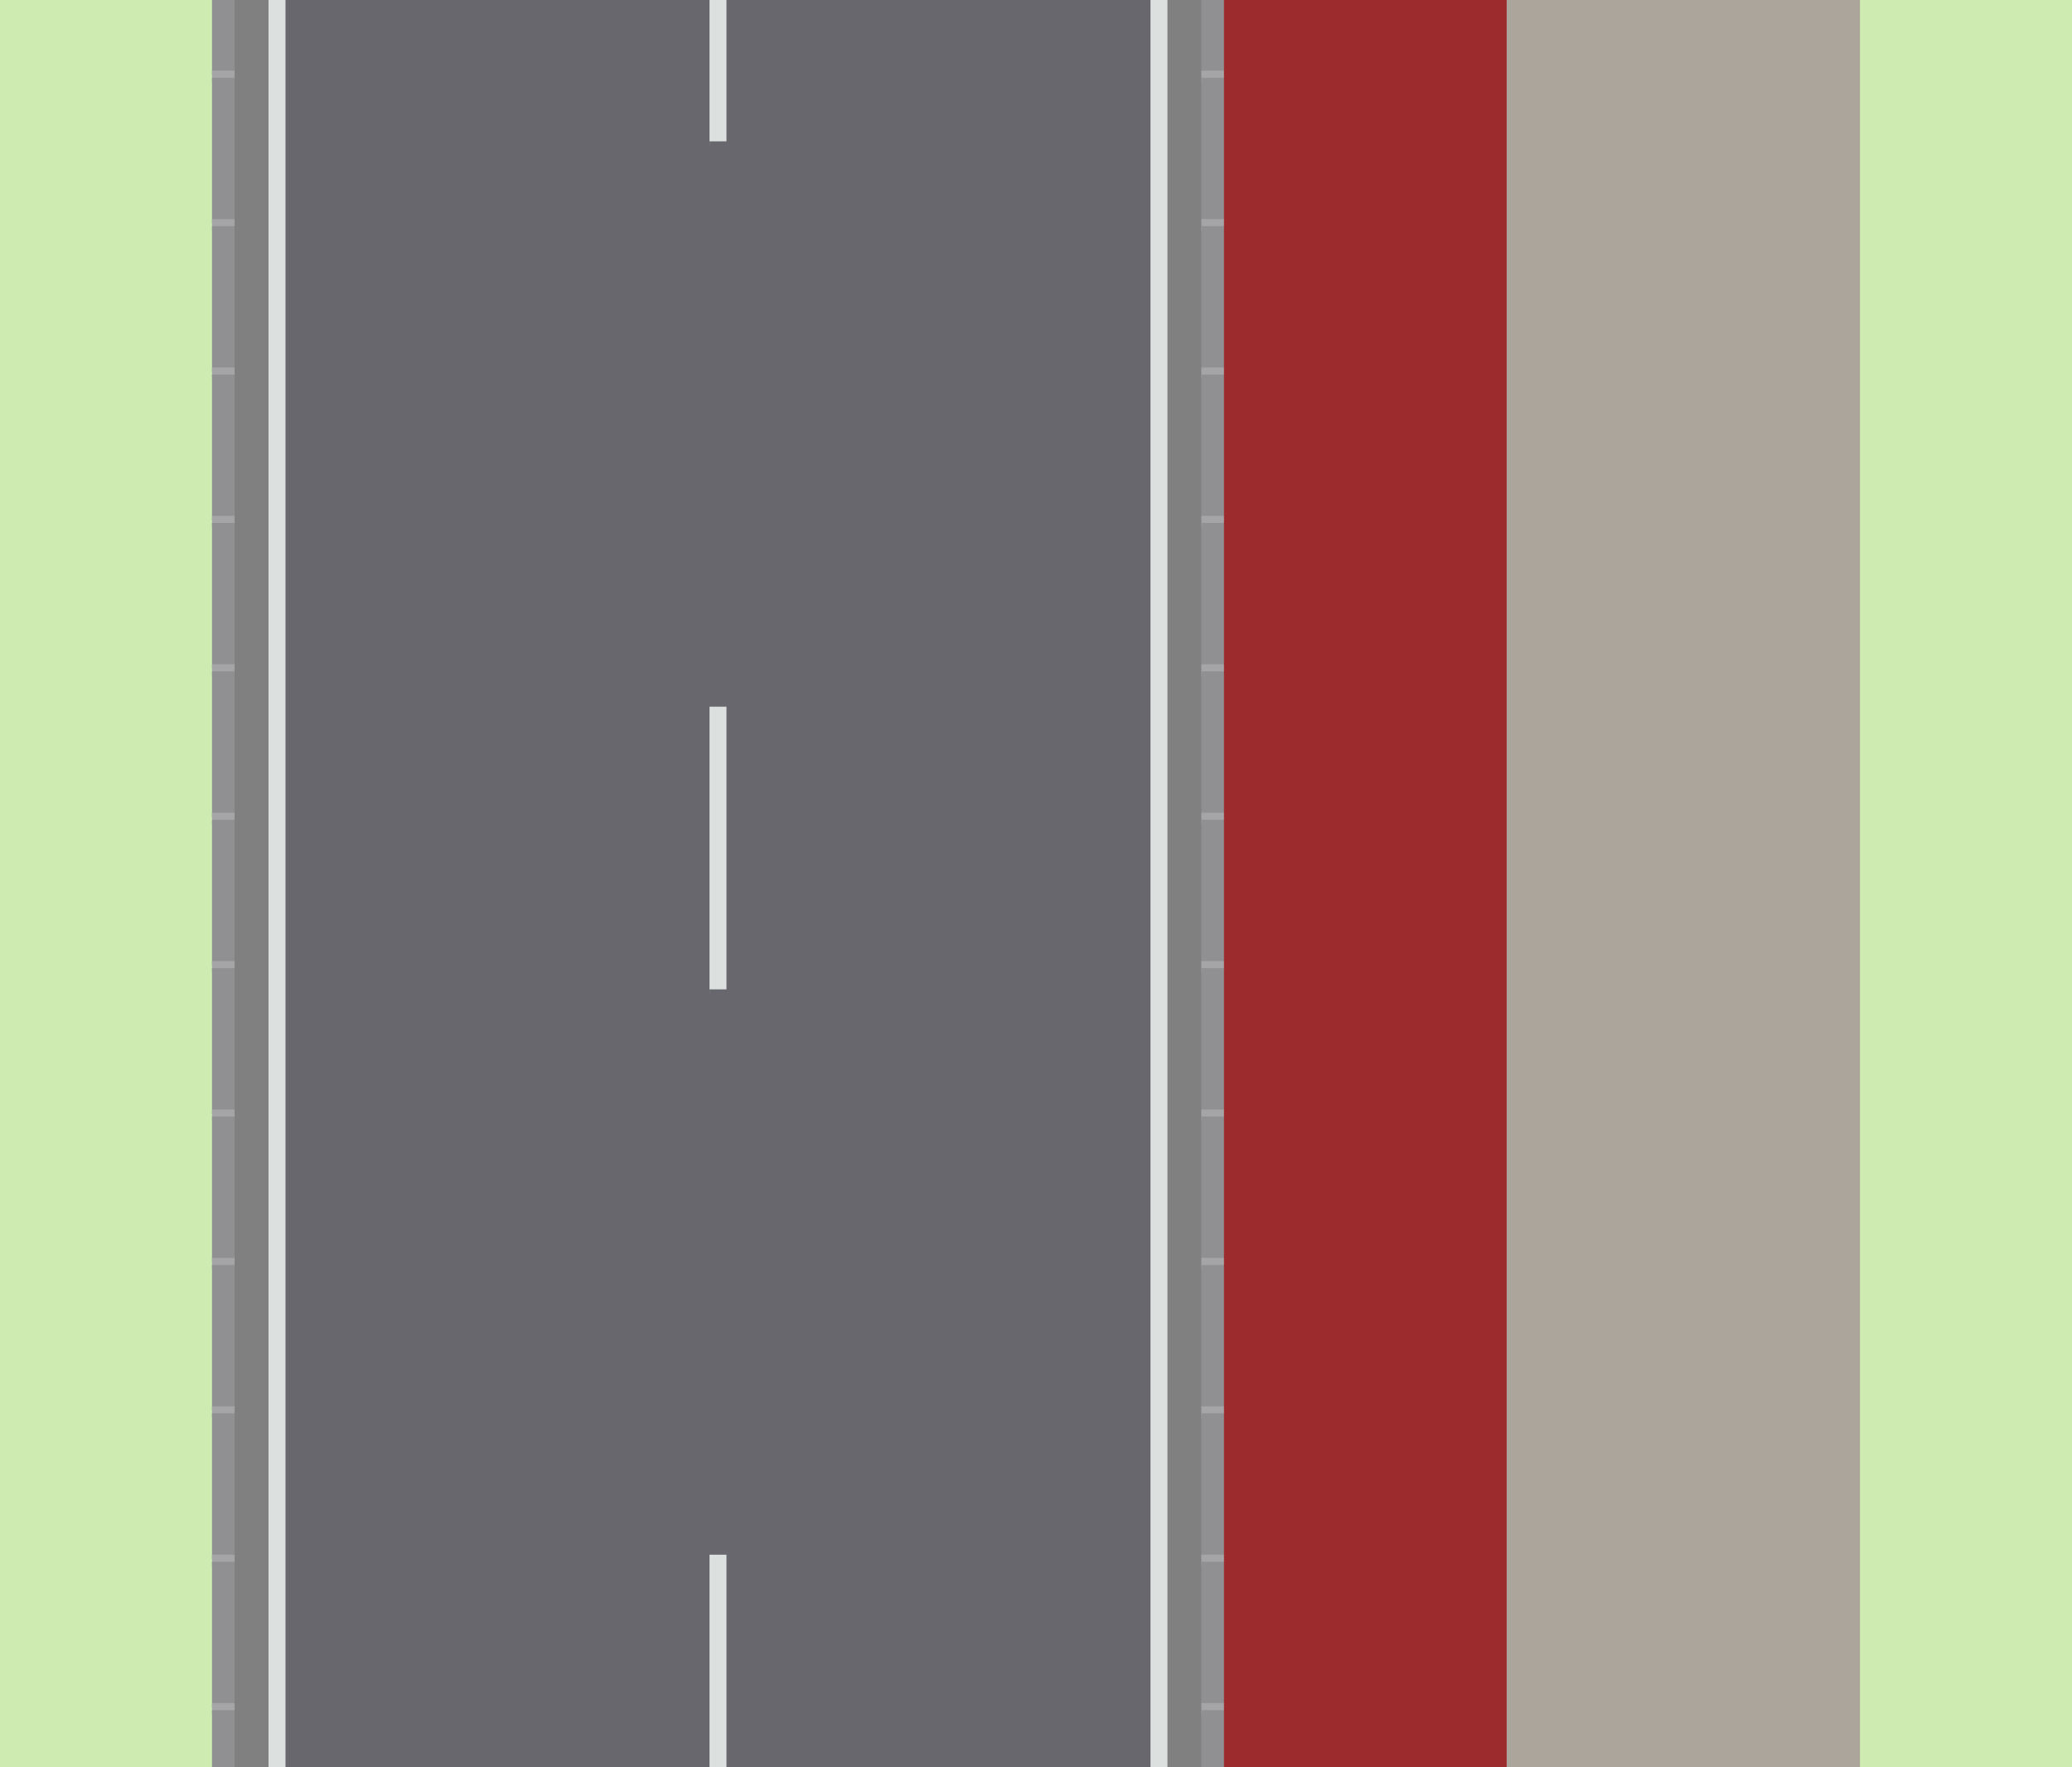
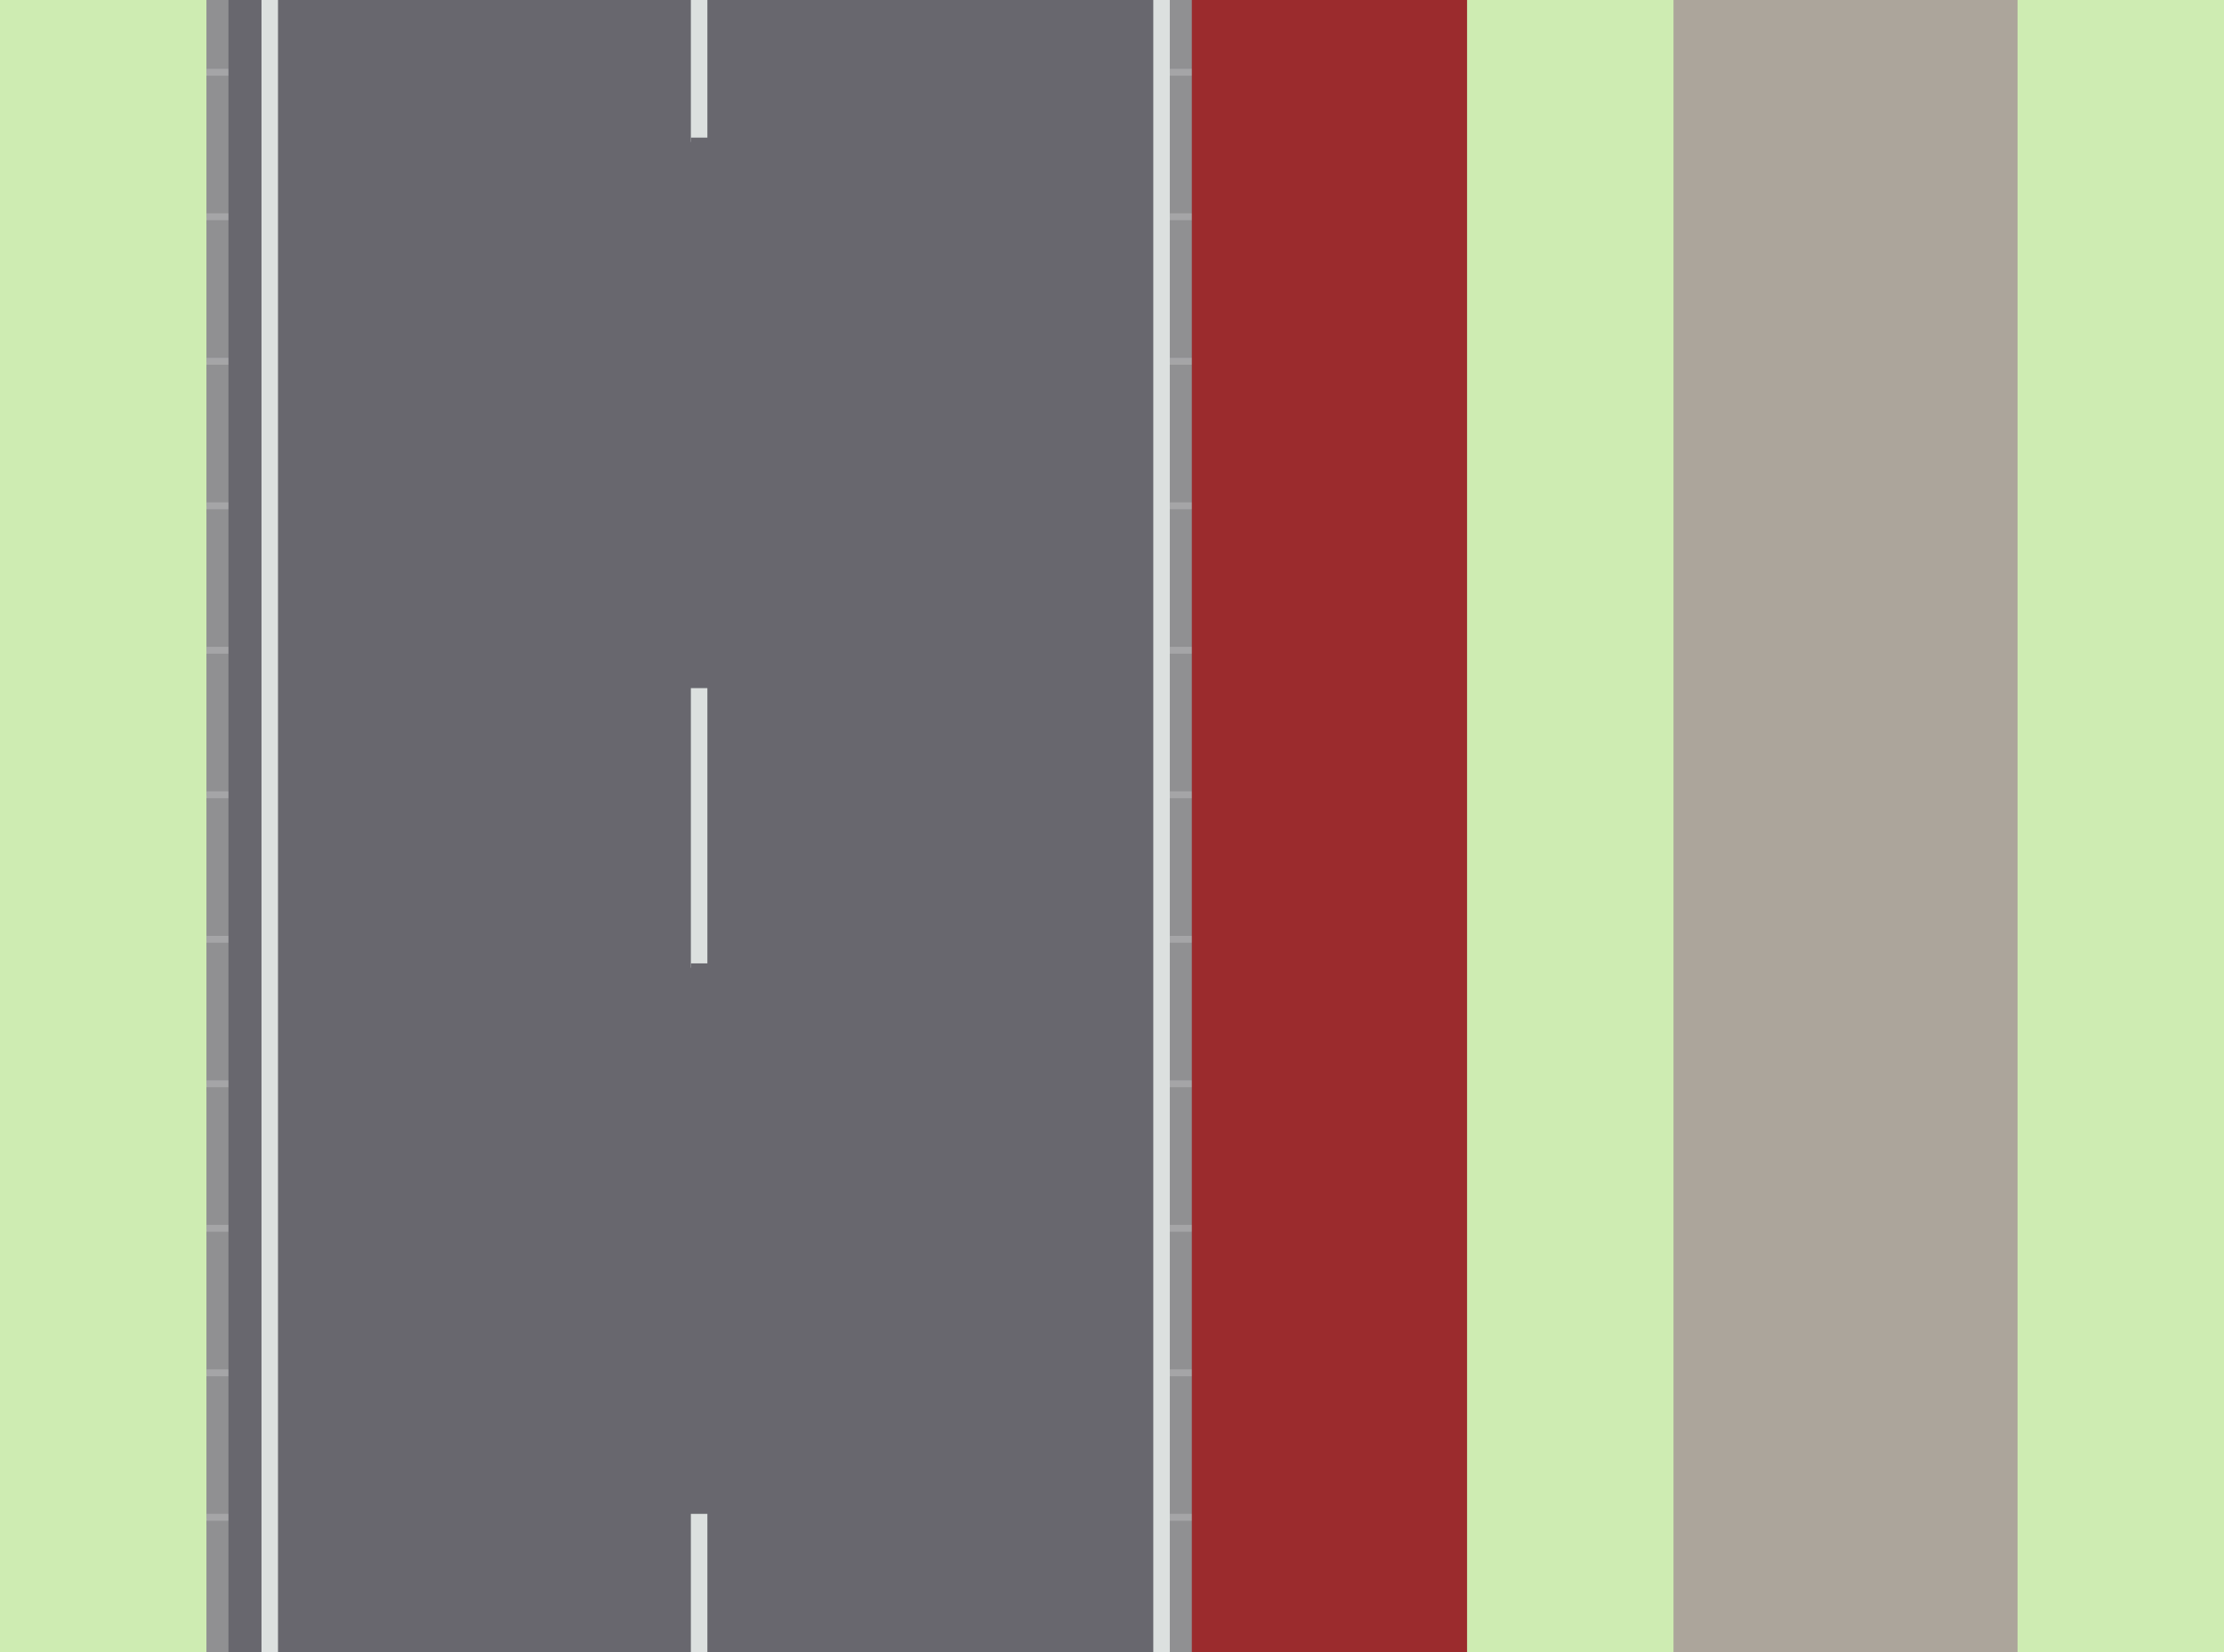
- <svg xmlns="http://www.w3.org/2000/svg" baseProfile="full" height="1250" version="1.1" width="1466">
+ <svg xmlns="http://www.w3.org/2000/svg" baseProfile="full" height="1200" version="1.1" width="1616">
  <defs />
-   <rect fill="#ceecb2" height="1253.14" width="153.14" x="0" y="0" />
+   <rect fill="#ceecb2" height="1203.14" width="153.14" x="0" y="0" />
  <rect fill="#909092" height="53.14" width="19.14" x="150" y="0" />
  <rect fill="#a5a5a7" height="8.14" width="19.14" x="150" y="50.0" />
  <rect fill="#909092" height="103.14" width="19.14" x="150" y="55.0" />
  <rect fill="#a5a5a7" height="8.14" width="19.14" x="150" y="155.0" />
  <rect fill="#909092" height="103.14" width="19.14" x="150" y="160.0" />
  <rect fill="#a5a5a7" height="8.14" width="19.14" x="150" y="260.0" />
  <rect fill="#909092" height="103.14" width="19.14" x="150" y="265.0" />
  <rect fill="#a5a5a7" height="8.14" width="19.14" x="150" y="365.0" />
  <rect fill="#909092" height="103.14" width="19.14" x="150" y="370.0" />
  <rect fill="#a5a5a7" height="8.14" width="19.14" x="150" y="470.0" />
  <rect fill="#909092" height="103.14" width="19.14" x="150" y="475.0" />
  <rect fill="#a5a5a7" height="8.14" width="19.14" x="150" y="575.0" />
  <rect fill="#909092" height="103.14" width="19.14" x="150" y="580.0" />
  <rect fill="#a5a5a7" height="8.14" width="19.14" x="150" y="680.0" />
  <rect fill="#909092" height="103.14" width="19.14" x="150" y="685.0" />
  <rect fill="#a5a5a7" height="8.14" width="19.14" x="150" y="785.0" />
  <rect fill="#909092" height="103.14" width="19.14" x="150" y="790.0" />
  <rect fill="#a5a5a7" height="8.14" width="19.14" x="150" y="890.0" />
  <rect fill="#909092" height="103.14" width="19.14" x="150" y="895.0" />
  <rect fill="#a5a5a7" height="8.14" width="19.14" x="150" y="995.0" />
  <rect fill="#909092" height="103.14" width="19.14" x="150" y="1000.0" />
  <rect fill="#a5a5a7" height="8.14" width="19.14" x="150" y="1100.0" />
  <rect fill="#909092" height="103.14" width="19.14" x="150" y="1105.0" />
-   <rect fill="#a5a5a7" height="8.14" width="19.14" x="150" y="1205.0" />
-   <rect fill="#909092" height="103.14" width="19.14" x="150" y="1210.0" />
-   <rect fill="gray" height="1253.14" width="27.14" x="166" y="0" />
-   <rect fill="#dce0df" height="1253.14" width="15.14" x="190" y="0" />
-   <rect fill="#68676e" height="1253.14" width="303.14" x="202" y="0" />
+   <rect fill="#68676e" height="1203.14" width="27.14" x="166" y="0" />
+   <rect fill="#dce0df" height="1203.14" width="15.14" x="190" y="0" />
+   <rect fill="#68676e" height="1203.14" width="303.14" x="202" y="0" />
  <rect fill="#dce0df" height="103.14" width="15.14" x="502" y="0" />
  <rect fill="#68676e" height="403.14" width="15.14" x="502" y="100.0" />
  <rect fill="#dce0df" height="203.14" width="15.14" x="502" y="500.0" />
  <rect fill="#68676e" height="403.14" width="15.14" x="502" y="700.0" />
  <rect fill="#dce0df" height="203.14" width="15.14" x="502" y="1100.0" />
-   <rect fill="#68676e" height="1253.14" width="303.14" x="514" y="0" />
-   <rect fill="#dce0df" height="1253.14" width="15.14" x="814" y="0" />
-   <rect fill="gray" height="1253.14" width="27.14" x="826" y="0" />
+   <rect fill="#68676e" height="1203.14" width="303.14" x="514" y="0" />
+   <rect fill="#68676e" height="1203.14" width="27.14" x="814" y="0" />
+   <rect fill="#dce0df" height="1203.14" width="15.14" x="838" y="0" />
  <rect fill="#909092" height="53.14" width="19.14" x="850" y="0" />
  <rect fill="#a5a5a7" height="8.14" width="19.14" x="850" y="50.0" />
  <rect fill="#909092" height="103.14" width="19.14" x="850" y="55.0" />
  <rect fill="#a5a5a7" height="8.14" width="19.14" x="850" y="155.0" />
  <rect fill="#909092" height="103.14" width="19.14" x="850" y="160.0" />
  <rect fill="#a5a5a7" height="8.14" width="19.14" x="850" y="260.0" />
  <rect fill="#909092" height="103.14" width="19.14" x="850" y="265.0" />
  <rect fill="#a5a5a7" height="8.14" width="19.14" x="850" y="365.0" />
  <rect fill="#909092" height="103.14" width="19.14" x="850" y="370.0" />
  <rect fill="#a5a5a7" height="8.14" width="19.14" x="850" y="470.0" />
  <rect fill="#909092" height="103.14" width="19.14" x="850" y="475.0" />
  <rect fill="#a5a5a7" height="8.14" width="19.14" x="850" y="575.0" />
  <rect fill="#909092" height="103.14" width="19.14" x="850" y="580.0" />
  <rect fill="#a5a5a7" height="8.14" width="19.14" x="850" y="680.0" />
  <rect fill="#909092" height="103.14" width="19.14" x="850" y="685.0" />
  <rect fill="#a5a5a7" height="8.14" width="19.14" x="850" y="785.0" />
  <rect fill="#909092" height="103.14" width="19.14" x="850" y="790.0" />
  <rect fill="#a5a5a7" height="8.14" width="19.14" x="850" y="890.0" />
  <rect fill="#909092" height="103.14" width="19.14" x="850" y="895.0" />
  <rect fill="#a5a5a7" height="8.14" width="19.14" x="850" y="995.0" />
  <rect fill="#909092" height="103.14" width="19.14" x="850" y="1000.0" />
  <rect fill="#a5a5a7" height="8.14" width="19.14" x="850" y="1100.0" />
  <rect fill="#909092" height="103.14" width="19.14" x="850" y="1105.0" />
-   <rect fill="#a5a5a7" height="8.14" width="19.14" x="850" y="1205.0" />
-   <rect fill="#909092" height="103.14" width="19.14" x="850" y="1210.0" />
-   <rect fill="#9b2b2d" height="1253.14" width="203.14" x="866" y="0" />
-   <rect fill="#aca59b" height="1253.14" width="253.14" x="1066" y="0" />
-   <rect fill="#ceecb2" height="1253.14" width="153.14" x="1316" y="0" />
+   <rect fill="#9b2b2d" height="1203.14" width="203.14" x="866" y="0" />
+   <rect fill="#ceecb2" height="1203.14" width="153.14" x="1066" y="0" />
+   <rect fill="#aca59b" height="1203.14" width="253.14" x="1216" y="0" />
+   <rect fill="#ceecb2" height="1203.14" width="153.14" x="1466" y="0" />
</svg>
